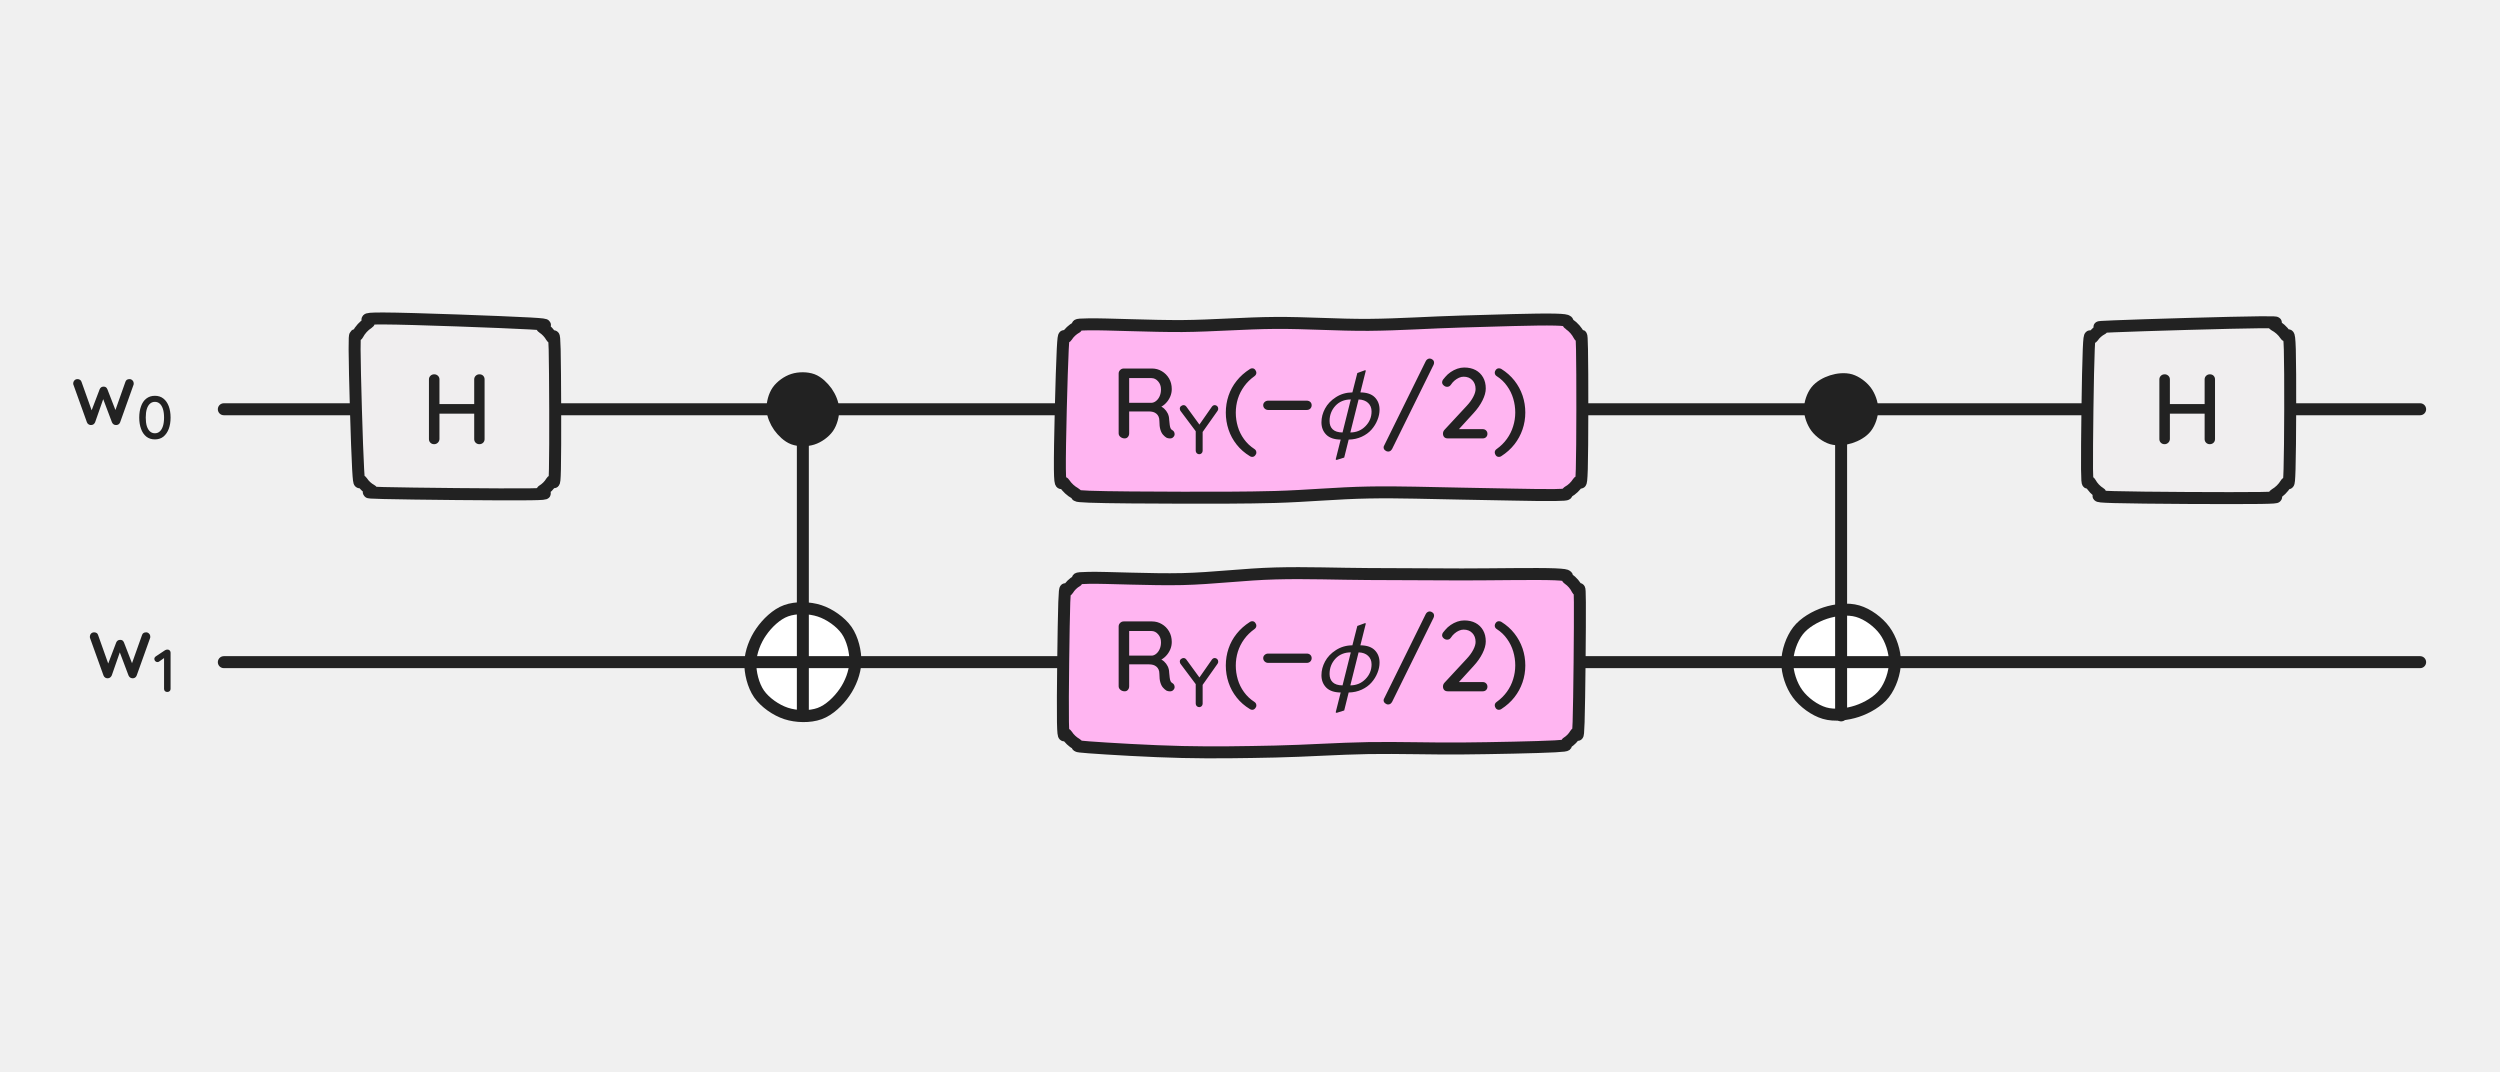
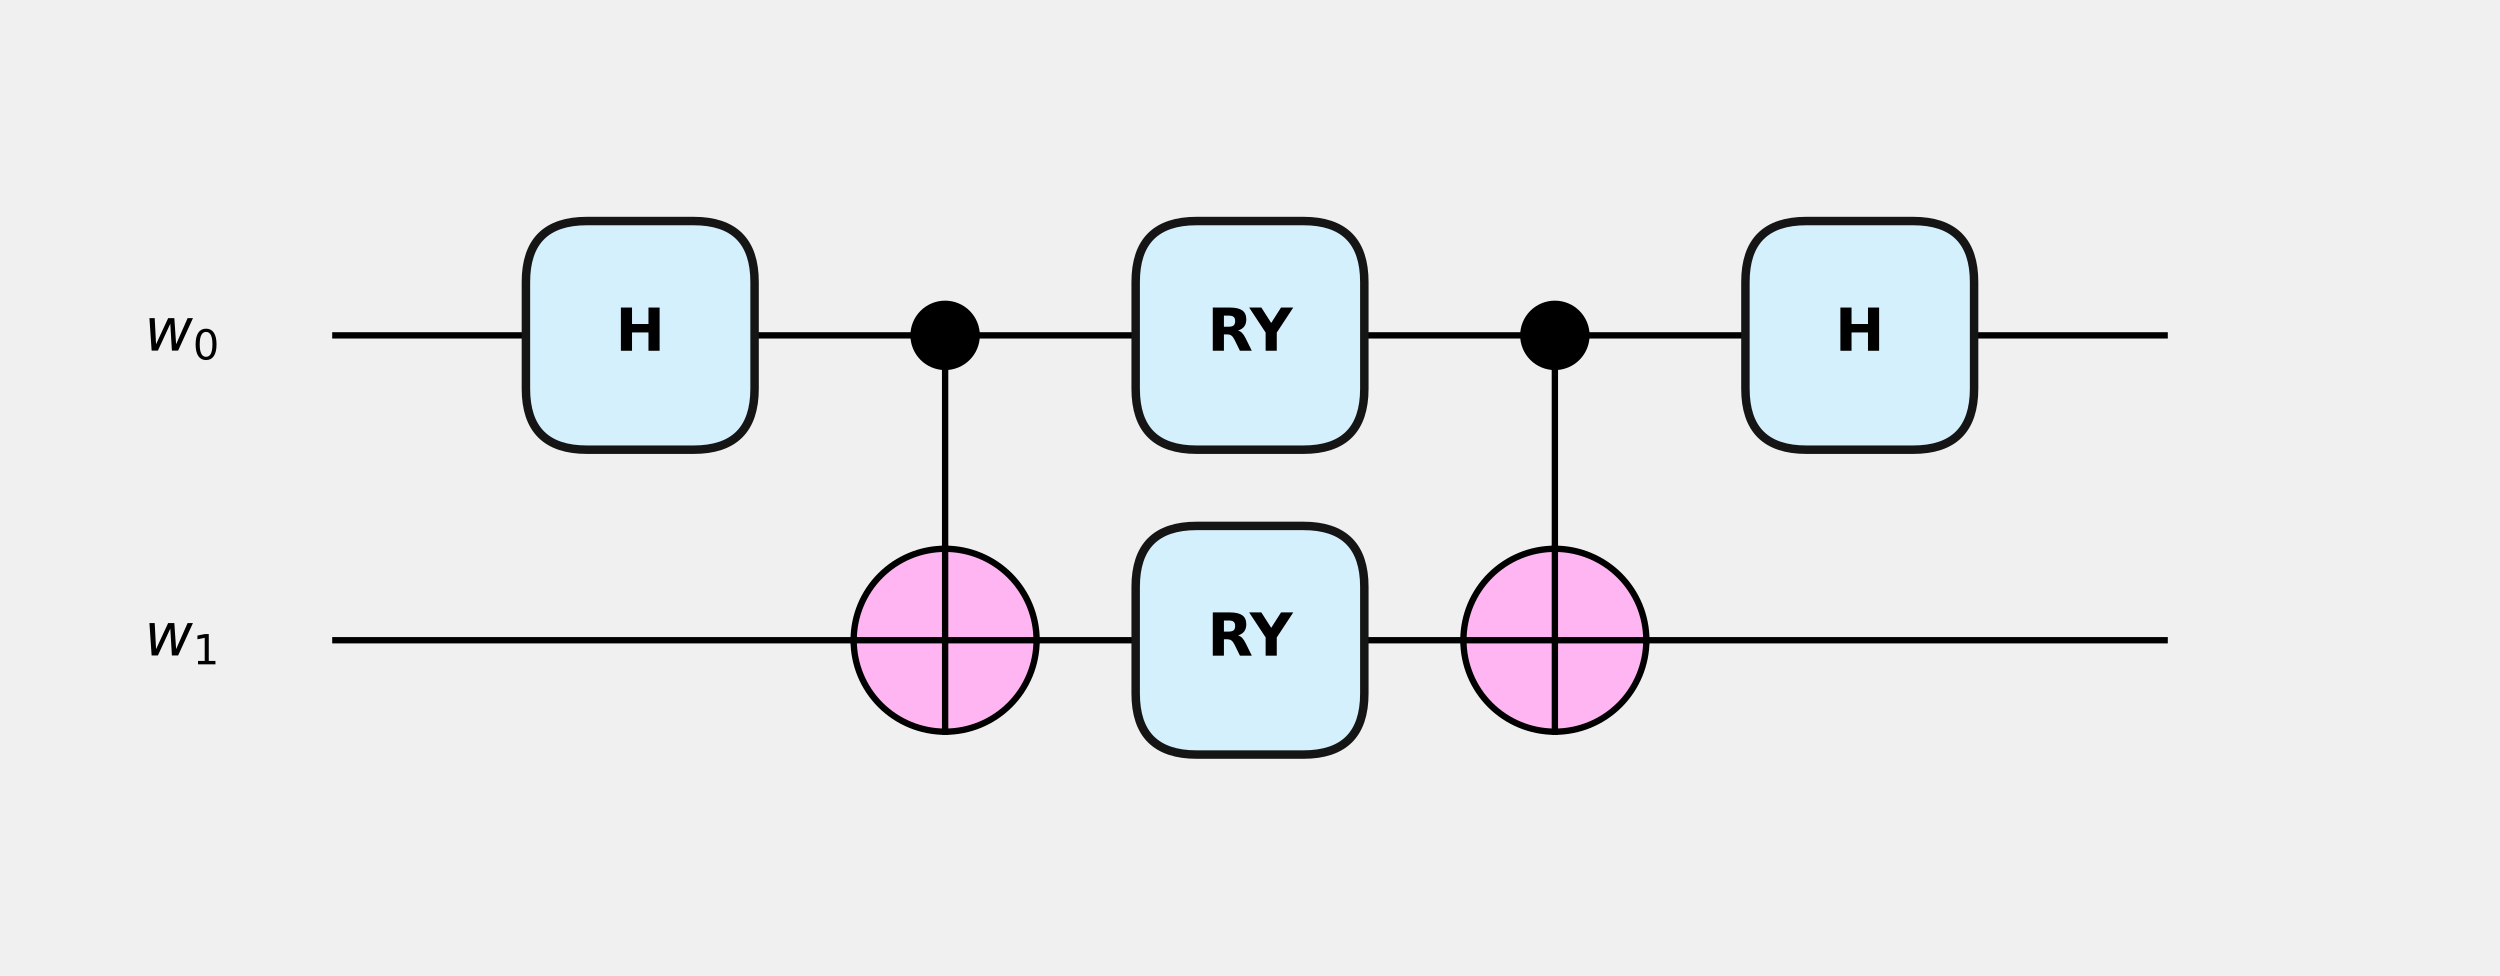
- <svg xmlns="http://www.w3.org/2000/svg" viewBox="-33.63 -61.49 375.63 160.98" width="375.63" height="160.98">
-   <g stroke-linecap="round" stroke-linejoin="round">
-     <path d="M0,0C2.29,0 9.17,0 13.75,0C18.33,0 22.92,0 27.5,0C32.08,0 36.67,0 41.25,0C45.83,0 50.42,0 55,0C59.58,0 64.17,0 68.75,0C73.33,0 77.92,0 82.5,0C87.08,0 91.67,0 96.25,0C100.83,0 105.42,0 110,0C114.58,0 119.17,0 123.75,0C128.33,0 132.92,0 137.5,0C142.08,0 146.67,0 151.25,0C155.83,0 160.42,0 165,0C169.58,0 174.17,0 178.75,0C183.33,0 187.92,0 192.5,0C197.08,0 201.67,0 206.25,0C210.83,0 215.42,0 220,0C224.58,0 229.17,0 233.75,0C238.33,0 242.92,0 247.5,0C252.08,0 256.67,0 261.25,0C265.83,0 270.42,0 275,0C279.58,0 284.17,0 288.75,0C293.33,0 297.92,0 302.5,0C307.08,0 311.67,0 316.25,0C320.83,0 327.71,0 330,0" fill="none" stroke="#222222" stroke-width="1.8" />
-     <path d="M0,38C2.29,38 9.17,38 13.75,38C18.33,38 22.92,38 27.5,38C32.08,38 36.67,38 41.25,38C45.83,38 50.42,38 55,38C59.58,38 64.17,38 68.75,38C73.33,38 77.92,38 82.5,38C87.08,38 91.67,38 96.25,38C100.83,38 105.42,38 110,38C114.58,38 119.17,38 123.75,38C128.33,38 132.92,38 137.5,38C142.08,38 146.67,38 151.25,38C155.83,38 160.42,38 165,38C169.58,38 174.17,38 178.75,38C183.33,38 187.92,38 192.5,38C197.08,38 201.67,38 206.25,38C210.83,38 215.42,38 220,38C224.58,38 229.17,38 233.75,38C238.33,38 242.92,38 247.5,38C252.08,38 256.67,38 261.25,38C265.83,38 270.42,38 275,38C279.58,38 284.17,38 288.75,38C293.33,38 297.92,38 302.5,38C307.08,38 311.67,38 316.25,38C320.83,38 327.71,38 330,38" fill="none" stroke="#222222" stroke-width="1.8" />
-     <path d="M87,0C87,2.11 87,8.44 87,12.67C87,16.89 87,21.11 87,25.33C87,29.56 87,35.89 87,38" fill="none" stroke="#222222" stroke-width="1.8" />
-     <path d="M243,0C243,2.11 243,8.44 243,12.67C243,16.89 243,21.11 243,25.33C243,29.56 243,35.89 243,38" fill="none" stroke="#222222" stroke-width="1.8" />
-     <path d="M47.89,-12.28C48.43,-11.94 48.92,-11.41 49.23,-10.86C49.53,-10.32 49.62,-12.31 49.71,-9C49.79,-5.69 49.83,5.69 49.75,9C49.67,12.31 49.54,10.33 49.23,10.87C48.92,11.41 48.41,11.92 47.87,12.24C47.33,12.56 49.98,12.72 46,12.78C42.02,12.84 27.97,12.69 24,12.59C20.03,12.49 22.71,12.46 22.17,12.17C21.63,11.88 21.09,11.4 20.76,10.87C20.43,10.34 20.37,12.31 20.18,9C19.99,5.69 19.66,-5.63 19.65,-9C19.64,-12.37 19.78,-10.58 20.12,-11.24C20.46,-11.9 21.06,-12.57 21.71,-12.97C22.36,-13.37 19.95,-13.65 24,-13.64C28.05,-13.63 42.02,-13.11 46,-12.89C49.98,-12.66 47.36,-12.62 47.89,-12.28Z" fill="#F0EEEF" stroke="#222222" stroke-width="1.8" />
-     <path d="M202.17,-12.76C202.77,-12.36 203.32,-11.72 203.63,-11.1C203.95,-10.47 204,-12.35 204.07,-9C204.14,-5.65 204.14,5.67 204.04,9C203.93,12.33 203.8,10.43 203.46,11C203.11,11.56 202.55,12.1 201.97,12.41C201.39,12.73 202.66,12.85 200,12.89C197.34,12.94 190.67,12.74 186,12.68C181.33,12.61 176.67,12.42 172,12.51C167.33,12.59 162.67,13.05 158,13.18C153.33,13.31 148.67,13.29 144,13.29C139.33,13.28 132.68,13.25 130,13.14C127.32,13.03 128.52,12.96 127.9,12.63C127.29,12.3 126.68,11.74 126.29,11.14C125.91,10.53 125.66,12.36 125.62,9C125.58,5.64 125.88,-5.68 126.05,-9C126.22,-12.32 126.31,-10.38 126.65,-10.93C126.99,-11.48 127.54,-11.99 128.1,-12.29C128.66,-12.6 127.35,-12.73 130,-12.76C132.65,-12.8 139.33,-12.47 144,-12.5C148.67,-12.54 153.33,-12.94 158,-12.97C162.67,-13 167.33,-12.65 172,-12.68C176.67,-12.72 181.33,-13.05 186,-13.18C190.67,-13.31 197.31,-13.54 200,-13.47C202.69,-13.4 201.56,-13.15 202.17,-12.76Z" fill="#FFB5F1" stroke="#222222" stroke-width="1.8" />
-     <path d="M202.02,25.5C202.58,25.88 203.08,26.47 203.36,27.06C203.65,27.64 203.72,25.68 203.75,29C203.78,32.32 203.67,43.7 203.56,47C203.45,50.3 203.38,48.26 203.09,48.78C202.8,49.3 202.31,49.8 201.8,50.11C201.28,50.42 202.63,50.51 200,50.65C197.37,50.79 190.67,50.93 186,50.97C181.33,51.01 176.67,50.84 172,50.91C167.33,50.99 162.67,51.33 158,51.43C153.33,51.53 148.67,51.61 144,51.5C139.33,51.4 132.65,51 130,50.8C127.35,50.6 128.65,50.61 128.1,50.3C127.54,49.98 127,49.48 126.66,48.93C126.33,48.38 126.15,50.32 126.08,47C126.02,43.68 126.17,32.31 126.28,29C126.4,25.69 126.49,27.68 126.8,27.15C127.11,26.62 127.62,26.11 128.16,25.81C128.69,25.5 127.36,25.38 130,25.33C132.64,25.28 139.33,25.63 144,25.52C148.67,25.41 153.33,24.79 158,24.67C162.67,24.54 167.33,24.74 172,24.76C176.67,24.79 181.33,24.81 186,24.82C190.67,24.82 197.33,24.69 200,24.8C202.67,24.92 201.46,25.13 202.02,25.5Z" fill="#FFB5F1" stroke="#222222" stroke-width="1.8" />
-     <path d="M308.1,-12.65C308.73,-12.33 309.37,-11.77 309.75,-11.17C310.14,-10.56 310.31,-12.36 310.42,-9C310.52,-5.64 310.49,5.63 310.38,9C310.28,12.37 310.17,10.57 309.81,11.2C309.44,11.83 308.82,12.44 308.19,12.79C307.55,13.15 310.03,13.26 306,13.33C301.97,13.39 288.01,13.32 284,13.2C279.99,13.08 282.51,12.96 281.92,12.61C281.32,12.25 280.77,11.66 280.44,11.05C280.11,10.45 279.99,12.34 279.95,9C279.92,5.66 280.06,-5.69 280.21,-9C280.35,-12.31 280.48,-10.32 280.82,-10.84C281.15,-11.35 281.69,-11.81 282.22,-12.08C282.75,-12.35 280.04,-12.3 284,-12.46C287.96,-12.63 301.98,-13.04 306,-13.07C310.02,-13.1 307.48,-12.96 308.1,-12.65Z" fill="#F0EEEF" stroke="#222222" stroke-width="1.8" />
-     <path d="M93.26,42.55C92.37,43.84 90.97,45.21 89.51,45.73C88.05,46.26 86.01,46.21 84.49,45.71C82.98,45.22 81.32,44.06 80.42,42.78C79.53,41.49 79.06,39.55 79.11,38C79.17,36.45 79.84,34.74 80.74,33.45C81.63,32.16 83.03,30.79 84.49,30.27C85.95,29.74 87.99,29.79 89.51,30.29C91.02,30.78 92.68,31.94 93.58,33.22C94.47,34.51 94.94,36.45 94.89,38C94.83,39.55 94.16,41.26 93.26,42.55Z" fill="#FFFFFF" stroke="#222222" stroke-width="1.8" />
-     <path d="M249.48,42.71C248.53,43.94 246.89,44.87 245.39,45.37C243.9,45.86 242,46.1 240.51,45.66C239.02,45.23 237.39,44.03 236.46,42.75C235.52,41.48 234.9,39.58 234.91,38C234.92,36.42 235.57,34.52 236.52,33.29C237.47,32.06 239.11,31.13 240.61,30.63C242.1,30.14 244,29.9 245.49,30.34C246.98,30.77 248.61,31.97 249.54,33.25C250.48,34.52 251.1,36.42 251.09,38C251.08,39.58 250.43,41.48 249.48,42.71Z" fill="#FFFFFF" stroke="#222222" stroke-width="1.8" />
-     <path d="M90.79,2.76C90.27,3.5 89.32,4.18 88.45,4.45C87.58,4.73 86.4,4.73 85.56,4.42C84.73,4.11 83.95,3.33 83.42,2.6C82.9,1.86 82.48,0.89 82.44,0C82.41,-0.89 82.69,-2.01 83.21,-2.76C83.73,-3.5 84.68,-4.18 85.55,-4.45C86.42,-4.73 87.6,-4.73 88.44,-4.42C89.27,-4.11 90.05,-3.33 90.58,-2.6C91.1,-1.86 91.52,-0.89 91.56,0C91.59,0.89 91.31,2.01 90.79,2.76Z" fill="#222222" stroke="#222222" stroke-width="1.8" />
-     <path d="M79,38C80.33,38 84.33,38 87,38C89.67,38 93.67,38 95,38" fill="none" stroke="#222222" stroke-width="1.8" />
-     <path d="M87,30C87,31.33 87,35.33 87,38C87,40.67 87,44.67 87,46" fill="none" stroke="#222222" stroke-width="1.8" />
-     <path d="M246.76,2.73C246.21,3.44 245.24,3.97 244.38,4.24C243.52,4.52 242.43,4.63 241.58,4.38C240.73,4.12 239.81,3.44 239.26,2.71C238.72,1.98 238.33,0.91 238.32,0C238.32,-0.91 238.69,-2.02 239.24,-2.73C239.79,-3.44 240.76,-3.97 241.62,-4.24C242.48,-4.52 243.57,-4.63 244.42,-4.38C245.27,-4.12 246.19,-3.44 246.74,-2.71C247.28,-1.98 247.67,-0.91 247.68,0C247.68,0.91 247.31,2.02 246.76,2.73Z" fill="#222222" stroke="#222222" stroke-width="1.8" />
-     <path d="M235,38C236.33,38 240.33,38 243,38C245.67,38 249.67,38 251,38" fill="none" stroke="#222222" stroke-width="1.8" />
-     <path d="M243,30C243,31.33 243,35.33 243,38C243,40.67 243,44.67 243,46" fill="none" stroke="#222222" stroke-width="1.8" />
-     <path d="M-14.16,-4.53Q-13.92,-4.53 -13.73,-4.34Q-13.54,-4.15 -13.54,-3.85Q-13.54,-3.79 -13.55,-3.72Q-13.56,-3.66 -13.59,-3.61L-15.58,1.96Q-15.66,2.18 -15.85,2.29Q-16.05,2.4 -16.26,2.37Q-16.63,2.35 -16.81,1.96L-18.28,-1.94L-17.98,-1.92L-19.34,1.96Q-19.52,2.35 -19.9,2.37Q-20.09,2.4 -20.29,2.29Q-20.49,2.18 -20.57,1.96L-22.57,-3.61Q-22.63,-3.72 -22.63,-3.85Q-22.63,-4.13 -22.45,-4.33Q-22.27,-4.53 -21.98,-4.53Q-21.77,-4.53 -21.61,-4.42Q-21.44,-4.32 -21.38,-4.11L-19.71,0.58L-20.01,0.55L-18.66,-2.99Q-18.49,-3.4 -18.06,-3.4Q-17.83,-3.4 -17.7,-3.29Q-17.57,-3.19 -17.49,-2.99L-16.11,0.57L-16.46,0.61L-14.79,-4.11Q-14.66,-4.53 -14.16,-4.53ZM-10.36,4.53Q-11.12,4.53 -11.65,4.11Q-12.18,3.68 -12.44,2.94Q-12.71,2.2 -12.71,1.25Q-12.71,0.3 -12.44,-0.44Q-12.18,-1.19 -11.65,-1.6Q-11.12,-2.02 -10.36,-2.02Q-9.59,-2.02 -9.07,-1.6Q-8.55,-1.19 -8.27,-0.44Q-8,0.3 -8,1.25Q-8,2.2 -8.27,2.94Q-8.55,3.68 -9.07,4.11Q-9.59,4.53 -10.36,4.53ZM-10.36,3.61Q-9.93,3.61 -9.63,3.34Q-9.32,3.06 -9.15,2.54Q-8.98,2.01 -8.98,1.25Q-8.98,0.49 -9.15,-0.04Q-9.32,-0.57 -9.63,-0.84Q-9.93,-1.11 -10.36,-1.11Q-10.78,-1.11 -11.09,-0.84Q-11.4,-0.57 -11.57,-0.04Q-11.73,0.49 -11.73,1.25Q-11.73,2.01 -11.57,2.54Q-11.4,3.06 -11.09,3.34Q-10.78,3.61 -10.36,3.61Z" fill="#222222" stroke="none" />
-     <path d="M-11.67,33.52Q-11.42,33.52 -11.24,33.71Q-11.05,33.89 -11.05,34.19Q-11.05,34.26 -11.06,34.32Q-11.07,34.39 -11.1,34.44L-13.09,40Q-13.17,40.22 -13.36,40.34Q-13.56,40.45 -13.76,40.42Q-14.14,40.39 -14.32,40L-15.79,36.1L-15.49,36.13L-16.84,40Q-17.03,40.39 -17.4,40.42Q-17.6,40.45 -17.8,40.34Q-18,40.22 -18.08,40L-20.08,34.44Q-20.13,34.32 -20.13,34.19Q-20.13,33.92 -19.96,33.72Q-19.78,33.52 -19.48,33.52Q-19.28,33.52 -19.11,33.62Q-18.95,33.72 -18.89,33.93L-17.22,38.63L-17.52,38.6L-16.17,35.05Q-16,34.65 -15.57,34.65Q-15.34,34.65 -15.21,34.75Q-15.08,34.86 -15,35.05L-13.62,38.61L-13.97,38.65L-12.29,33.93Q-12.16,33.52 -11.67,33.52ZM-8.5,42.48Q-8.71,42.48 -8.85,42.35Q-8.98,42.22 -8.98,42.02L-8.98,37.14L-8.86,37.3L-9.71,37.9Q-9.82,37.99 -9.97,37.99Q-10.16,37.99 -10.3,37.85Q-10.44,37.71 -10.44,37.51Q-10.44,37.28 -10.2,37.12L-8.82,36.2Q-8.74,36.15 -8.64,36.13Q-8.55,36.11 -8.46,36.11Q-8.26,36.11 -8.13,36.24Q-8,36.38 -8,36.58L-8,42.02Q-8,42.22 -8.14,42.35Q-8.28,42.48 -8.5,42.48Z" fill="#222222" stroke="none" />
-     <path d="M31.63,-5.25Q31.93,-5.25 32.17,-5.03Q32.4,-4.81 32.4,-4.49L32.4,4.49Q32.38,4.81 32.15,5.03Q31.92,5.25 31.6,5.25Q31.26,5.25 31.04,5.03Q30.82,4.81 30.82,4.49L30.82,-4.49Q30.82,-4.81 31.05,-5.03Q31.27,-5.25 31.63,-5.25ZM38.4,-5.25Q38.76,-5.25 38.97,-5.03Q39.18,-4.81 39.18,-4.49L39.18,4.49Q39.18,4.81 38.96,5.03Q38.74,5.25 38.38,5.25Q38.07,5.25 37.84,5.03Q37.62,4.81 37.62,4.49L37.62,-4.49Q37.62,-4.81 37.85,-5.03Q38.08,-5.25 38.4,-5.25ZM31.57,-0.78L38.41,-0.78L38.4,0.66L31.56,0.66L31.57,-0.78Z" fill="#222222" stroke="none" />
-     <path d="M135.35,4.38Q134.99,4.38 134.72,4.16Q134.45,3.94 134.45,3.62L134.45,-5.36Q134.45,-5.68 134.68,-5.9Q134.9,-6.12 135.22,-6.12L139.45,-6.12Q140.26,-6.12 140.93,-5.72Q141.61,-5.32 142.02,-4.63Q142.43,-3.93 142.43,-3.03Q142.43,-2.43 142.19,-1.88Q141.95,-1.33 141.54,-0.91Q141.14,-0.49 140.63,-0.28L140.47,-0.57Q140.93,-0.41 141.28,-0.1Q141.62,0.21 141.82,0.62Q142.03,1.04 142.04,1.56Q142.09,2.03 142.12,2.33Q142.16,2.64 142.24,2.84Q142.31,3.03 142.51,3.14Q142.78,3.29 142.84,3.59Q142.91,3.89 142.72,4.12Q142.58,4.31 142.38,4.36Q142.18,4.41 141.96,4.37Q141.76,4.34 141.61,4.26Q141.37,4.11 141.12,3.83Q140.87,3.56 140.72,3.06Q140.57,2.57 140.57,1.76Q140.57,1.38 140.45,1.11Q140.33,0.84 140.12,0.67Q139.91,0.49 139.63,0.41Q139.34,0.33 139,0.33L135.82,0.33L136.03,0.03L136.03,3.62Q136.03,3.94 135.84,4.16Q135.67,4.38 135.35,4.38ZM135.83,-0.97L139.42,-0.97Q139.76,-0.99 140.08,-1.25Q140.41,-1.51 140.61,-1.96Q140.81,-2.41 140.81,-2.98Q140.81,-3.71 140.38,-4.19Q139.96,-4.68 139.37,-4.68L135.86,-4.68L136.03,-5.07L136.03,-0.66L135.83,-0.97ZM148.89,-0.62Q149.09,-0.62 149.25,-0.47Q149.41,-0.32 149.41,-0.09Q149.41,-0 149.39,0.08Q149.36,0.16 149.31,0.24L146.91,3.64L147.07,3.02L147.07,6.23Q147.07,6.46 146.92,6.61Q146.76,6.76 146.56,6.76Q146.34,6.76 146.19,6.61Q146.03,6.46 146.03,6.23L146.03,3.11L146.11,3.41L143.79,0.31Q143.7,0.2 143.67,0.1Q143.64,-0 143.64,-0.09Q143.64,-0.33 143.82,-0.47Q144.01,-0.62 144.2,-0.62Q144.45,-0.62 144.63,-0.38L146.73,2.5L146.47,2.47L148.45,-0.37Q148.63,-0.62 148.89,-0.62ZM154.51,7.16Q154.32,7.16 154.17,7.05Q152.98,6.33 152.18,5.31Q151.37,4.29 150.96,3.06Q150.55,1.83 150.55,0.51Q150.55,-0.82 150.96,-2.04Q151.37,-3.26 152.18,-4.27Q152.99,-5.29 154.17,-6.04Q154.32,-6.15 154.51,-6.15Q154.81,-6.15 154.97,-5.92Q155.14,-5.7 155.14,-5.49Q155.14,-5.19 154.87,-4.98Q153.94,-4.32 153.31,-3.45Q152.68,-2.58 152.36,-1.57Q152.05,-0.56 152.05,0.51Q152.05,1.58 152.35,2.6Q152.65,3.62 153.28,4.49Q153.91,5.37 154.87,5.99Q155.14,6.18 155.14,6.51Q155.14,6.74 154.96,6.94Q154.78,7.16 154.51,7.16ZM156.92,0.11Q156.61,0.11 156.39,-0.1Q156.17,-0.31 156.17,-0.61Q156.17,-0.9 156.39,-1.09Q156.61,-1.29 156.92,-1.29L162.71,-1.29Q163.04,-1.29 163.25,-1.09Q163.45,-0.9 163.45,-0.6Q163.45,-0.31 163.25,-0.1Q163.04,0.11 162.71,0.11L156.92,0.11ZM171.58,-5.77L170.77,-2.53Q172.22,-2.52 172.94,-1.79Q173.65,-1.06 173.65,0.06Q173.65,0.84 173.33,1.62Q173.02,2.4 172.44,3.06Q171.86,3.72 170.97,4.13Q170.08,4.54 169.01,4.56L168.34,7.26L167.19,7.62L167.06,7.54L167.81,4.56Q166.36,4.54 165.64,3.82Q164.92,3.09 164.92,1.97Q164.92,0.9 165.46,-0.1Q166,-1.11 167.09,-1.81Q168.19,-2.52 169.57,-2.53L170.31,-5.44L171.51,-5.88L171.58,-5.77ZM170.5,-1.47L169.26,3.49Q170.62,3.48 171.53,2.55Q172.45,1.62 172.45,0.33Q172.45,-0.46 171.93,-0.95Q171.41,-1.44 170.5,-1.47ZM168.09,3.49L169.33,-1.47Q167.91,-1.47 167.02,-0.52Q166.14,0.44 166.14,1.77Q166.14,2.57 166.61,3.02Q167.09,3.48 168.09,3.49ZM174.94,6.36Q174.71,6.36 174.49,6.18Q174.26,6 174.26,5.73Q174.26,5.57 174.36,5.42L180.58,-7.2Q180.68,-7.41 180.84,-7.51Q181,-7.62 181.19,-7.62Q181.41,-7.62 181.62,-7.45Q181.84,-7.29 181.84,-6.99Q181.84,-6.82 181.76,-6.66L175.54,5.96Q175.43,6.15 175.28,6.26Q175.13,6.36 174.94,6.36ZM189.16,2.99Q189.46,2.99 189.66,3.19Q189.86,3.39 189.86,3.69Q189.86,3.99 189.66,4.19Q189.46,4.38 189.16,4.38L183.9,4.38Q183.56,4.38 183.37,4.19Q183.18,3.99 183.18,3.66Q183.18,3.36 183.38,3.12L186.73,-0.49Q187.38,-1.18 187.73,-1.86Q188.08,-2.53 188.08,-3.04Q188.08,-3.87 187.58,-4.38Q187.09,-4.89 186.28,-4.89Q185.93,-4.89 185.58,-4.73Q185.23,-4.57 184.92,-4.31Q184.61,-4.05 184.39,-3.71Q184.24,-3.49 184.09,-3.43Q183.94,-3.37 183.8,-3.37Q183.52,-3.37 183.29,-3.58Q183.05,-3.78 183.05,-4.05Q183.05,-4.26 183.19,-4.45Q183.33,-4.65 183.53,-4.86Q183.86,-5.26 184.34,-5.59Q184.81,-5.91 185.33,-6.09Q185.86,-6.27 186.37,-6.27Q187.36,-6.27 188.09,-5.88Q188.81,-5.49 189.21,-4.78Q189.61,-4.08 189.61,-3.12Q189.61,-2.31 189.12,-1.33Q188.63,-0.34 187.76,0.6L185.44,3.14L185.28,2.99L189.16,2.99ZM191.59,7.16Q191.29,7.16 191.12,6.93Q190.96,6.71 190.96,6.49Q190.96,6.18 191.23,5.99Q192.16,5.33 192.78,4.46Q193.41,3.59 193.72,2.57Q194.04,1.56 194.04,0.49Q194.04,-0.57 193.74,-1.59Q193.44,-2.61 192.81,-3.49Q192.19,-4.38 191.23,-4.99Q190.96,-5.17 190.96,-5.51Q190.96,-5.73 191.14,-5.94Q191.32,-6.15 191.59,-6.15Q191.77,-6.15 191.94,-6.06Q193.12,-5.32 193.92,-4.3Q194.72,-3.28 195.14,-2.05Q195.55,-0.82 195.55,0.49Q195.55,1.82 195.13,3.04Q194.71,4.26 193.91,5.28Q193.11,6.3 191.94,7.05Q191.79,7.16 191.59,7.16Z" fill="#222222" stroke="none" />
-     <path d="M135.35,42.38Q134.99,42.38 134.72,42.16Q134.45,41.94 134.45,41.62L134.45,32.64Q134.45,32.32 134.68,32.1Q134.9,31.88 135.22,31.88L139.45,31.88Q140.26,31.88 140.93,32.28Q141.61,32.67 142.02,33.37Q142.43,34.07 142.43,34.97Q142.43,35.57 142.19,36.12Q141.95,36.67 141.54,37.09Q141.14,37.51 140.63,37.72L140.47,37.43Q140.93,37.59 141.28,37.9Q141.62,38.21 141.82,38.62Q142.03,39.04 142.04,39.56Q142.09,40.02 142.12,40.33Q142.16,40.64 142.24,40.84Q142.31,41.03 142.51,41.14Q142.78,41.29 142.84,41.59Q142.91,41.89 142.72,42.12Q142.58,42.31 142.38,42.36Q142.18,42.41 141.96,42.37Q141.76,42.34 141.61,42.26Q141.37,42.11 141.12,41.83Q140.87,41.56 140.72,41.06Q140.57,40.57 140.57,39.76Q140.57,39.38 140.45,39.11Q140.33,38.84 140.12,38.67Q139.91,38.49 139.63,38.41Q139.34,38.33 139,38.33L135.82,38.33L136.03,38.03L136.03,41.62Q136.03,41.94 135.84,42.16Q135.67,42.38 135.35,42.38ZM135.83,37.02L139.42,37.02Q139.76,37.01 140.08,36.75Q140.41,36.49 140.61,36.04Q140.81,35.59 140.81,35.02Q140.81,34.29 140.38,33.81Q139.96,33.32 139.37,33.32L135.86,33.32L136.03,32.93L136.03,37.34L135.83,37.02ZM148.89,37.38Q149.09,37.38 149.25,37.53Q149.41,37.68 149.41,37.91Q149.41,38 149.39,38.08Q149.36,38.16 149.31,38.24L146.91,41.64L147.07,41.02L147.07,44.23Q147.07,44.46 146.92,44.61Q146.76,44.76 146.56,44.76Q146.34,44.76 146.19,44.61Q146.03,44.46 146.03,44.23L146.03,41.11L146.11,41.41L143.79,38.31Q143.7,38.2 143.67,38.1Q143.64,38 143.64,37.91Q143.64,37.67 143.82,37.53Q144.01,37.38 144.2,37.38Q144.45,37.38 144.63,37.62L146.73,40.5L146.47,40.47L148.45,37.63Q148.63,37.38 148.89,37.38ZM154.51,45.16Q154.32,45.16 154.17,45.05Q152.98,44.33 152.18,43.31Q151.37,42.29 150.96,41.06Q150.55,39.83 150.55,38.51Q150.55,37.17 150.96,35.96Q151.37,34.74 152.18,33.73Q152.99,32.71 154.17,31.96Q154.32,31.85 154.51,31.85Q154.81,31.85 154.97,32.08Q155.14,32.3 155.14,32.51Q155.14,32.81 154.87,33.02Q153.94,33.68 153.31,34.55Q152.68,35.42 152.36,36.43Q152.05,37.44 152.05,38.51Q152.05,39.57 152.35,40.6Q152.65,41.62 153.28,42.49Q153.91,43.37 154.87,43.99Q155.14,44.18 155.14,44.51Q155.14,44.74 154.96,44.94Q154.78,45.16 154.51,45.16ZM156.92,38.11Q156.61,38.11 156.39,37.9Q156.17,37.69 156.17,37.39Q156.17,37.1 156.39,36.91Q156.61,36.71 156.92,36.71L162.71,36.71Q163.04,36.71 163.25,36.91Q163.45,37.1 163.45,37.4Q163.45,37.69 163.25,37.9Q163.04,38.11 162.71,38.11L156.92,38.11ZM171.58,32.23L170.77,35.47Q172.22,35.48 172.94,36.21Q173.65,36.94 173.65,38.06Q173.65,38.84 173.33,39.62Q173.02,40.4 172.44,41.06Q171.86,41.72 170.97,42.13Q170.08,42.54 169.01,42.56L168.34,45.26L167.19,45.62L167.06,45.54L167.81,42.56Q166.36,42.54 165.64,41.82Q164.92,41.09 164.92,39.97Q164.92,38.9 165.46,37.9Q166,36.89 167.09,36.19Q168.19,35.48 169.57,35.47L170.31,32.56L171.51,32.12L171.58,32.23ZM170.5,36.53L169.26,41.49Q170.62,41.48 171.53,40.55Q172.45,39.62 172.45,38.33Q172.45,37.54 171.93,37.05Q171.41,36.56 170.5,36.53ZM168.09,41.49L169.33,36.53Q167.91,36.53 167.02,37.48Q166.14,38.44 166.14,39.77Q166.14,40.57 166.61,41.02Q167.09,41.48 168.09,41.49ZM174.94,44.36Q174.71,44.36 174.49,44.18Q174.26,44 174.26,43.73Q174.26,43.57 174.36,43.42L180.58,30.8Q180.68,30.59 180.84,30.49Q181,30.38 181.19,30.38Q181.41,30.38 181.62,30.55Q181.84,30.71 181.84,31.01Q181.84,31.17 181.76,31.34L175.54,43.96Q175.43,44.15 175.28,44.26Q175.13,44.36 174.94,44.36ZM189.16,40.99Q189.46,40.99 189.66,41.19Q189.86,41.39 189.86,41.69Q189.86,41.99 189.66,42.19Q189.46,42.38 189.16,42.38L183.9,42.38Q183.56,42.38 183.37,42.19Q183.18,41.99 183.18,41.66Q183.18,41.36 183.38,41.12L186.73,37.51Q187.38,36.82 187.73,36.14Q188.08,35.47 188.08,34.96Q188.08,34.13 187.58,33.62Q187.09,33.11 186.28,33.11Q185.93,33.11 185.58,33.27Q185.23,33.42 184.92,33.69Q184.61,33.95 184.39,34.29Q184.24,34.51 184.09,34.57Q183.94,34.62 183.8,34.62Q183.52,34.62 183.29,34.42Q183.05,34.22 183.05,33.95Q183.05,33.74 183.19,33.55Q183.33,33.35 183.53,33.14Q183.86,32.74 184.34,32.41Q184.81,32.09 185.33,31.91Q185.86,31.73 186.37,31.73Q187.36,31.73 188.09,32.12Q188.81,32.51 189.21,33.22Q189.61,33.92 189.61,34.88Q189.61,35.69 189.12,36.67Q188.63,37.66 187.76,38.6L185.44,41.14L185.28,40.99L189.16,40.99ZM191.59,45.16Q191.29,45.16 191.12,44.93Q190.96,44.71 190.96,44.49Q190.96,44.18 191.23,43.99Q192.16,43.32 192.78,42.46Q193.41,41.59 193.72,40.57Q194.04,39.56 194.04,38.49Q194.04,37.43 193.74,36.41Q193.44,35.39 192.81,34.51Q192.19,33.62 191.23,33.01Q190.96,32.83 190.96,32.49Q190.96,32.27 191.14,32.06Q191.32,31.85 191.59,31.85Q191.77,31.85 191.94,31.94Q193.12,32.67 193.92,33.7Q194.72,34.72 195.14,35.95Q195.55,37.17 195.55,38.49Q195.55,39.82 195.13,41.04Q194.71,42.26 193.91,43.28Q193.11,44.3 191.94,45.05Q191.79,45.16 191.59,45.16Z" fill="#222222" stroke="none" />
-     <path d="M291.63,-5.25Q291.93,-5.25 292.17,-5.03Q292.4,-4.81 292.4,-4.49L292.4,4.49Q292.38,4.81 292.15,5.03Q291.92,5.25 291.6,5.25Q291.26,5.25 291.04,5.03Q290.82,4.81 290.82,4.49L290.82,-4.49Q290.82,-4.81 291.05,-5.03Q291.27,-5.25 291.63,-5.25ZM298.4,-5.25Q298.76,-5.25 298.97,-5.03Q299.18,-4.81 299.18,-4.49L299.18,4.49Q299.18,4.81 298.96,5.03Q298.74,5.25 298.38,5.25Q298.07,5.25 297.84,5.03Q297.62,4.81 297.62,4.49L297.62,-4.49Q297.62,-4.81 297.85,-5.03Q298.08,-5.25 298.4,-5.25ZM291.57,-0.78L298.41,-0.78L298.4,0.66L291.56,0.66L291.57,-0.78Z" fill="#222222" stroke="none" />
+ <svg xmlns="http://www.w3.org/2000/svg" xmlns:xlink="http://www.w3.org/1999/xlink" width="590.4pt" height="230.4pt" viewBox="0 0 590.4 230.4" version="1.1">
+   <defs>
+     <style type="text/css">*{stroke-linejoin: round; stroke-linecap: butt}</style>
+   </defs>
+   <g id="figure_1">
+     <g id="patch_1">
+       <path d="M 0 230.4  L 590.4 230.4  L 590.4 0  L 0 0  L 0 230.4  z " style="fill: none" />
+     </g>
+     <g id="axes_1">
+       <g id="line2d_1">
+         <path d="M 79.2 79.2  L 511.2 79.2  " clip-path="url(#p5b2ca1b0f3)" style="fill: none; stroke: #000000; stroke-width: 1.5; stroke-linecap: square" />
+       </g>
+       <g id="line2d_2">
+         <path d="M 79.2 151.2  L 511.2 151.2  " clip-path="url(#p5b2ca1b0f3)" style="fill: none; stroke: #000000; stroke-width: 1.5; stroke-linecap: square" />
+       </g>
+       <g id="line2d_3">
+         <path d="M 223.2 79.2  L 223.2 151.2  " clip-path="url(#p5b2ca1b0f3)" style="fill: none; stroke: #000000; stroke-width: 1.5; stroke-linecap: square" />
+       </g>
+       <g id="line2d_4">
+         <path d="M 367.2 79.2  L 367.2 151.2  " clip-path="url(#p5b2ca1b0f3)" style="fill: none; stroke: #000000; stroke-width: 1.5; stroke-linecap: square" />
+       </g>
+       <g id="text_1">
+         <g transform="translate(34.1 82.83672) scale(0.14 -0.14)">
+           <defs>
+             <path id="DejaVuSans-Oblique-5a" d="M 544 3500  L 1113 3500  L 1259 684  L 2566 3500  L 3231 3500  L 3425 684  L 4666 3500  L 5241 3500  L 3641 0  L 2969 0  L 2797 2900  L 1459 0  L 781 0  L 544 3500  z " transform="scale(0.015625)" />
+             <path id="DejaVuSans-13" d="M 2034 4250  Q 1547 4250 1301 3770  Q 1056 3291 1056 2328  Q 1056 1369 1301 889  Q 1547 409 2034 409  Q 2525 409 2770 889  Q 3016 1369 3016 2328  Q 3016 3291 2770 3770  Q 2525 4250 2034 4250  z M 2034 4750  Q 2819 4750 3233 4129  Q 3647 3509 3647 2328  Q 3647 1150 3233 529  Q 2819 -91 2034 -91  Q 1250 -91 836 529  Q 422 1150 422 2328  Q 422 3509 836 4129  Q 1250 4750 2034 4750  z " transform="scale(0.015625)" />
+           </defs>
+           <use xlink:href="#DejaVuSans-Oblique-5a" transform="translate(0 0.3125)" />
+           <use xlink:href="#DejaVuSans-13" transform="translate(81.78711 -14.68745) scale(0.7)" />
+         </g>
+       </g>
+       <g id="text_2">
+         <g transform="translate(34.1 154.8367) scale(0.14 -0.14)">
+           <defs>
+             <path id="DejaVuSans-14" d="M 794 531  L 1825 531  L 1825 4091  L 703 3866  L 703 4441  L 1819 4666  L 2450 4666  L 2450 531  L 3481 531  L 3481 0  L 794 0  L 794 531  z " transform="scale(0.015625)" />
+           </defs>
+           <use xlink:href="#DejaVuSans-Oblique-5a" transform="translate(0 0.3125)" />
+           <use xlink:href="#DejaVuSans-14" transform="translate(81.78711 -14.68745) scale(0.7)" />
+         </g>
+       </g>
+       <g id="patch_2">
+         <path d="M 223.2 72  C 225.109 72 226.941 72.759 228.291 74.109  C 229.641 75.459 230.4 77.291 230.4 79.2  C 230.4 81.109 229.641 82.941 228.291 84.291  C 226.941 85.641 225.109 86.4 223.2 86.4  C 221.291 86.4 219.459 85.641 218.109 84.291  C 216.759 82.941 216 81.109 216 79.2  C 216 77.291 216.759 75.459 218.109 74.109  C 219.459 72.759 221.291 72 223.2 72  z " clip-path="url(#p5b2ca1b0f3)" style="stroke: #000000; stroke-width: 2; stroke-linejoin: miter" />
+       </g>
+       <g id="patch_3">
+         <path d="M 223.2 129.6  C 228.928 129.6 234.423 131.876 238.474 135.926  C 242.524 139.977 244.8 145.472 244.8 151.2  C 244.8 156.928 242.524 162.423 238.474 166.474  C 234.423 170.524 228.928 172.8 223.2 172.8  C 217.472 172.8 211.977 170.524 207.926 166.474  C 203.876 162.423 201.6 156.928 201.6 151.2  C 201.6 145.472 203.876 139.977 207.926 135.926  C 211.977 131.876 217.472 129.6 223.2 129.6  z " clip-path="url(#p5b2ca1b0f3)" style="fill: #ffb5f1; stroke: #000000; stroke-width: 1.5; stroke-linejoin: miter" />
+       </g>
+       <g id="patch_4">
+         <path d="M 367.2 72  C 369.109 72 370.941 72.759 372.291 74.109  C 373.641 75.459 374.4 77.291 374.4 79.2  C 374.4 81.109 373.641 82.941 372.291 84.291  C 370.941 85.641 369.109 86.4 367.2 86.4  C 365.291 86.4 363.459 85.641 362.109 84.291  C 360.759 82.941 360 81.109 360 79.2  C 360 77.291 360.759 75.459 362.109 74.109  C 363.459 72.759 365.291 72 367.2 72  z " clip-path="url(#p5b2ca1b0f3)" style="stroke: #000000; stroke-width: 2; stroke-linejoin: miter" />
+       </g>
+       <g id="patch_5">
+         <path d="M 367.2 129.6  C 372.928 129.6 378.423 131.876 382.474 135.926  C 386.524 139.977 388.8 145.472 388.8 151.2  C 388.8 156.928 386.524 162.423 382.474 166.474  C 378.423 170.524 372.928 172.8 367.2 172.8  C 361.472 172.8 355.977 170.524 351.926 166.474  C 347.876 162.423 345.6 156.928 345.6 151.2  C 345.6 145.472 347.876 139.977 351.926 135.926  C 355.977 131.876 361.472 129.6 367.2 129.6  z " clip-path="url(#p5b2ca1b0f3)" style="fill: #ffb5f1; stroke: #000000; stroke-width: 1.5; stroke-linejoin: miter" />
+       </g>
+       <g id="patch_6">
+         <path d="M 138.6 52.2  L 163.8 52.2  Q 178.2 52.2 178.2 66.6  L 178.2 91.8  Q 178.2 106.2 163.8 106.2  L 138.6 106.2  Q 124.2 106.2 124.2 91.8  L 124.2 66.6  Q 124.2 52.2 138.6 52.2  z " clip-path="url(#p5b2ca1b0f3)" style="fill: #d5f0fd; stroke: #151515; stroke-width: 2; stroke-linejoin: miter" />
+       </g>
+       <g id="line2d_5">
+         <path d="M 223.2 129.6  L 223.2 172.8  " clip-path="url(#p5b2ca1b0f3)" style="fill: none; stroke: #000000; stroke-width: 1.5; stroke-linecap: square" />
+       </g>
+       <g id="line2d_6">
+         <path d="M 201.6 151.2  L 244.8 151.2  " clip-path="url(#p5b2ca1b0f3)" style="fill: none; stroke: #000000; stroke-width: 1.5; stroke-linecap: square" />
+       </g>
+       <g id="patch_7">
+         <path d="M 282.6 52.2  L 307.8 52.2  Q 322.2 52.2 322.2 66.6  L 322.2 91.8  Q 322.2 106.2 307.8 106.2  L 282.6 106.2  Q 268.2 106.2 268.2 91.8  L 268.2 66.6  Q 268.2 52.2 282.6 52.2  z " clip-path="url(#p5b2ca1b0f3)" style="fill: #d5f0fd; stroke: #151515; stroke-width: 2; stroke-linejoin: miter" />
+       </g>
+       <g id="patch_8">
+         <path d="M 282.6 124.2  L 307.8 124.2  Q 322.2 124.2 322.2 138.6  L 322.2 163.8  Q 322.2 178.2 307.8 178.2  L 282.6 178.2  Q 268.2 178.2 268.2 163.8  L 268.2 138.6  Q 268.2 124.2 282.6 124.2  z " clip-path="url(#p5b2ca1b0f3)" style="fill: #d5f0fd; stroke: #151515; stroke-width: 2; stroke-linejoin: miter" />
+       </g>
+       <g id="line2d_7">
+         <path d="M 367.2 129.6  L 367.2 172.8  " clip-path="url(#p5b2ca1b0f3)" style="fill: none; stroke: #000000; stroke-width: 1.5; stroke-linecap: square" />
+       </g>
+       <g id="line2d_8">
+         <path d="M 345.6 151.2  L 388.8 151.2  " clip-path="url(#p5b2ca1b0f3)" style="fill: none; stroke: #000000; stroke-width: 1.5; stroke-linecap: square" />
+       </g>
+       <g id="patch_9">
+         <path d="M 426.6 52.2  L 451.8 52.2  Q 466.2 52.2 466.2 66.6  L 466.2 91.8  Q 466.2 106.2 451.8 106.2  L 426.6 106.2  Q 412.2 106.2 412.2 91.8  L 412.2 66.6  Q 412.2 52.2 426.6 52.2  z " clip-path="url(#p5b2ca1b0f3)" style="fill: #d5f0fd; stroke: #151515; stroke-width: 2; stroke-linejoin: miter" />
+       </g>
+       <g id="text_3">
+         <g transform="translate(145.3419 82.83672) scale(0.14 -0.14)">
+           <defs>
+             <path id="DejaVuSans-Bold-2b" d="M 588 4666  L 1791 4666  L 1791 2888  L 3566 2888  L 3566 4666  L 4769 4666  L 4769 0  L 3566 0  L 3566 1978  L 1791 1978  L 1791 0  L 588 0  L 588 4666  z " transform="scale(0.015625)" />
+           </defs>
+           <use xlink:href="#DejaVuSans-Bold-2b" />
+         </g>
+       </g>
+       <g id="text_4">
+         <g transform="translate(285.1244 82.83672) scale(0.14 -0.14)">
+           <defs>
+             <path id="DejaVuSans-Bold-35" d="M 2297 2597  Q 2675 2597 2839 2737  Q 3003 2878 3003 3200  Q 3003 3519 2839 3656  Q 2675 3794 2297 3794  L 1791 3794  L 1791 2597  L 2297 2597  z M 1791 1766  L 1791 0  L 588 0  L 588 4666  L 2425 4666  Q 3347 4666 3776 4356  Q 4206 4047 4206 3378  Q 4206 2916 3982 2619  Q 3759 2322 3309 2181  Q 3556 2125 3751 1926  Q 3947 1728 4147 1325  L 4800 0  L 3519 0  L 2950 1159  Q 2778 1509 2601 1637  Q 2425 1766 2131 1766  L 1791 1766  z " transform="scale(0.015625)" />
+             <path id="DejaVuSans-Bold-3c" d="M -63 4666  L 1253 4666  L 2316 3003  L 3378 4666  L 4697 4666  L 2919 1966  L 2919 0  L 1716 0  L 1716 1966  L -63 4666  z " transform="scale(0.015625)" />
+           </defs>
+           <use xlink:href="#DejaVuSans-Bold-35" />
+           <use xlink:href="#DejaVuSans-Bold-3c" transform="translate(71.53125 0)" />
+         </g>
+       </g>
+       <g id="text_5">
+         <g transform="translate(285.1244 154.8367) scale(0.14 -0.14)">
+           <use xlink:href="#DejaVuSans-Bold-35" />
+           <use xlink:href="#DejaVuSans-Bold-3c" transform="translate(71.53125 0)" />
+         </g>
+       </g>
+       <g id="text_6">
+         <g transform="translate(433.3419 82.83672) scale(0.14 -0.14)">
+           <use xlink:href="#DejaVuSans-Bold-2b" />
+         </g>
+       </g>
+     </g>
  </g>
+   <defs>
+     <clipPath id="p5b2ca1b0f3">
+       <rect x="7.2" y="7.2" width="576" height="216" />
+     </clipPath>
+   </defs>
</svg>
